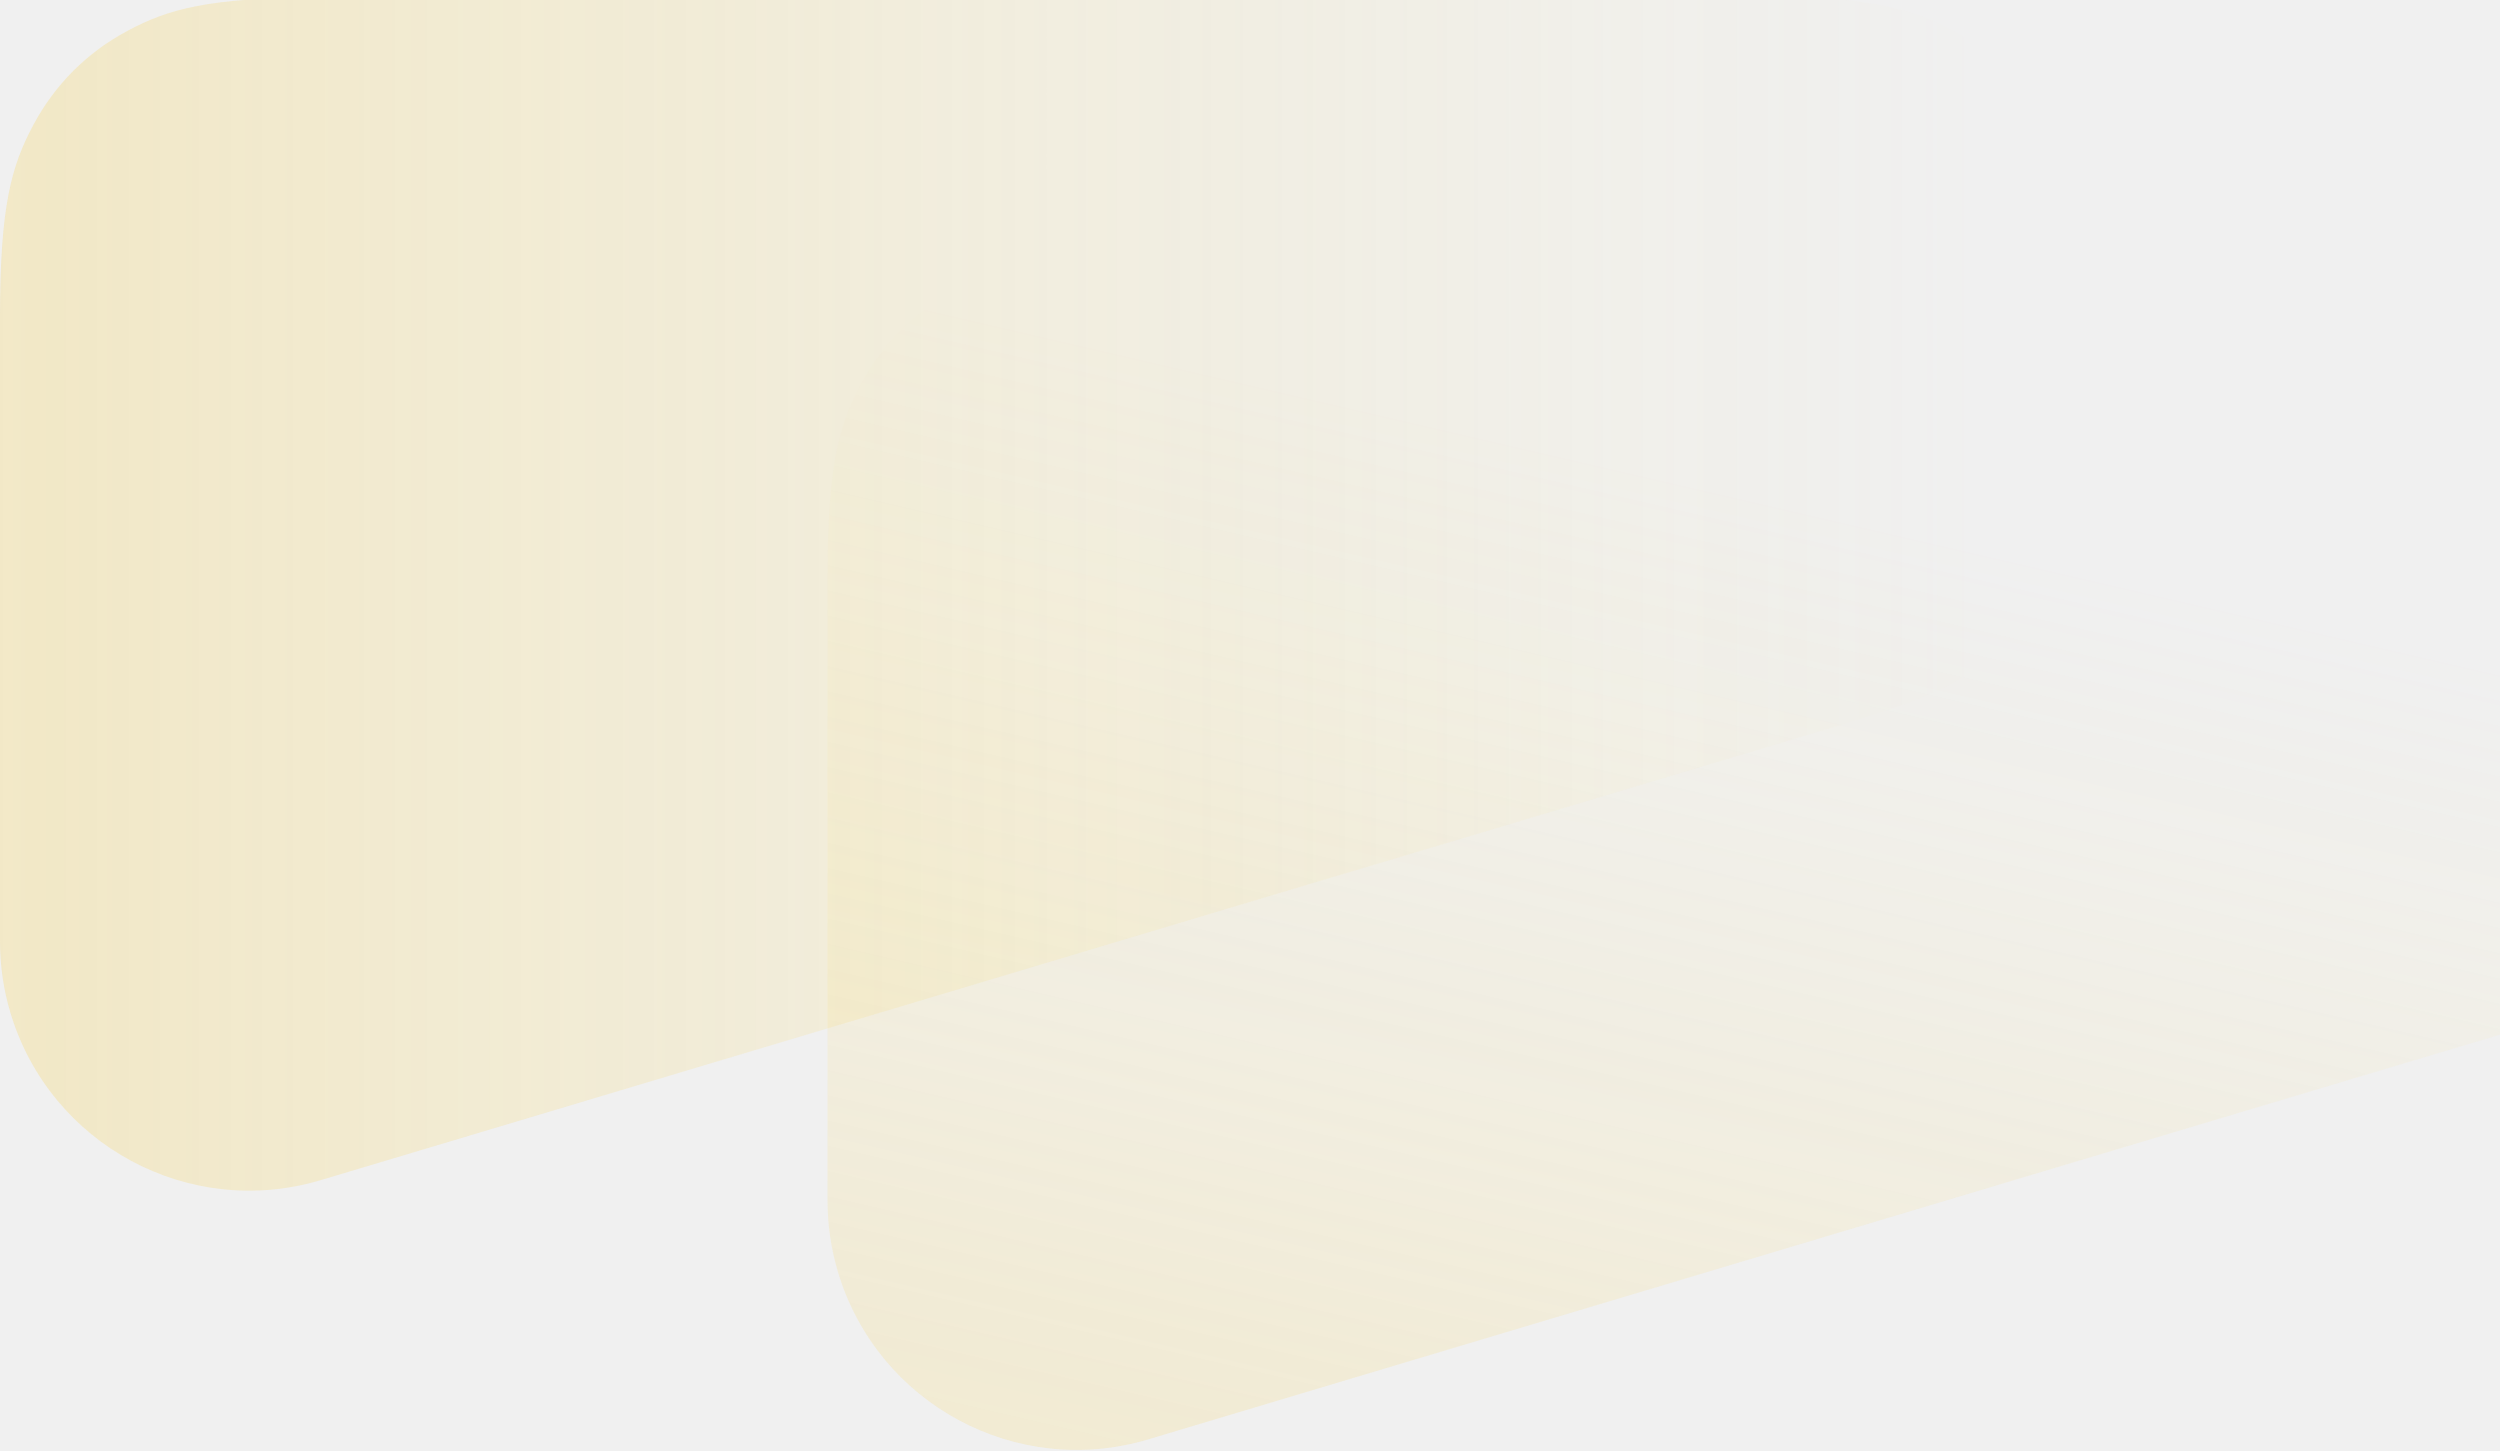
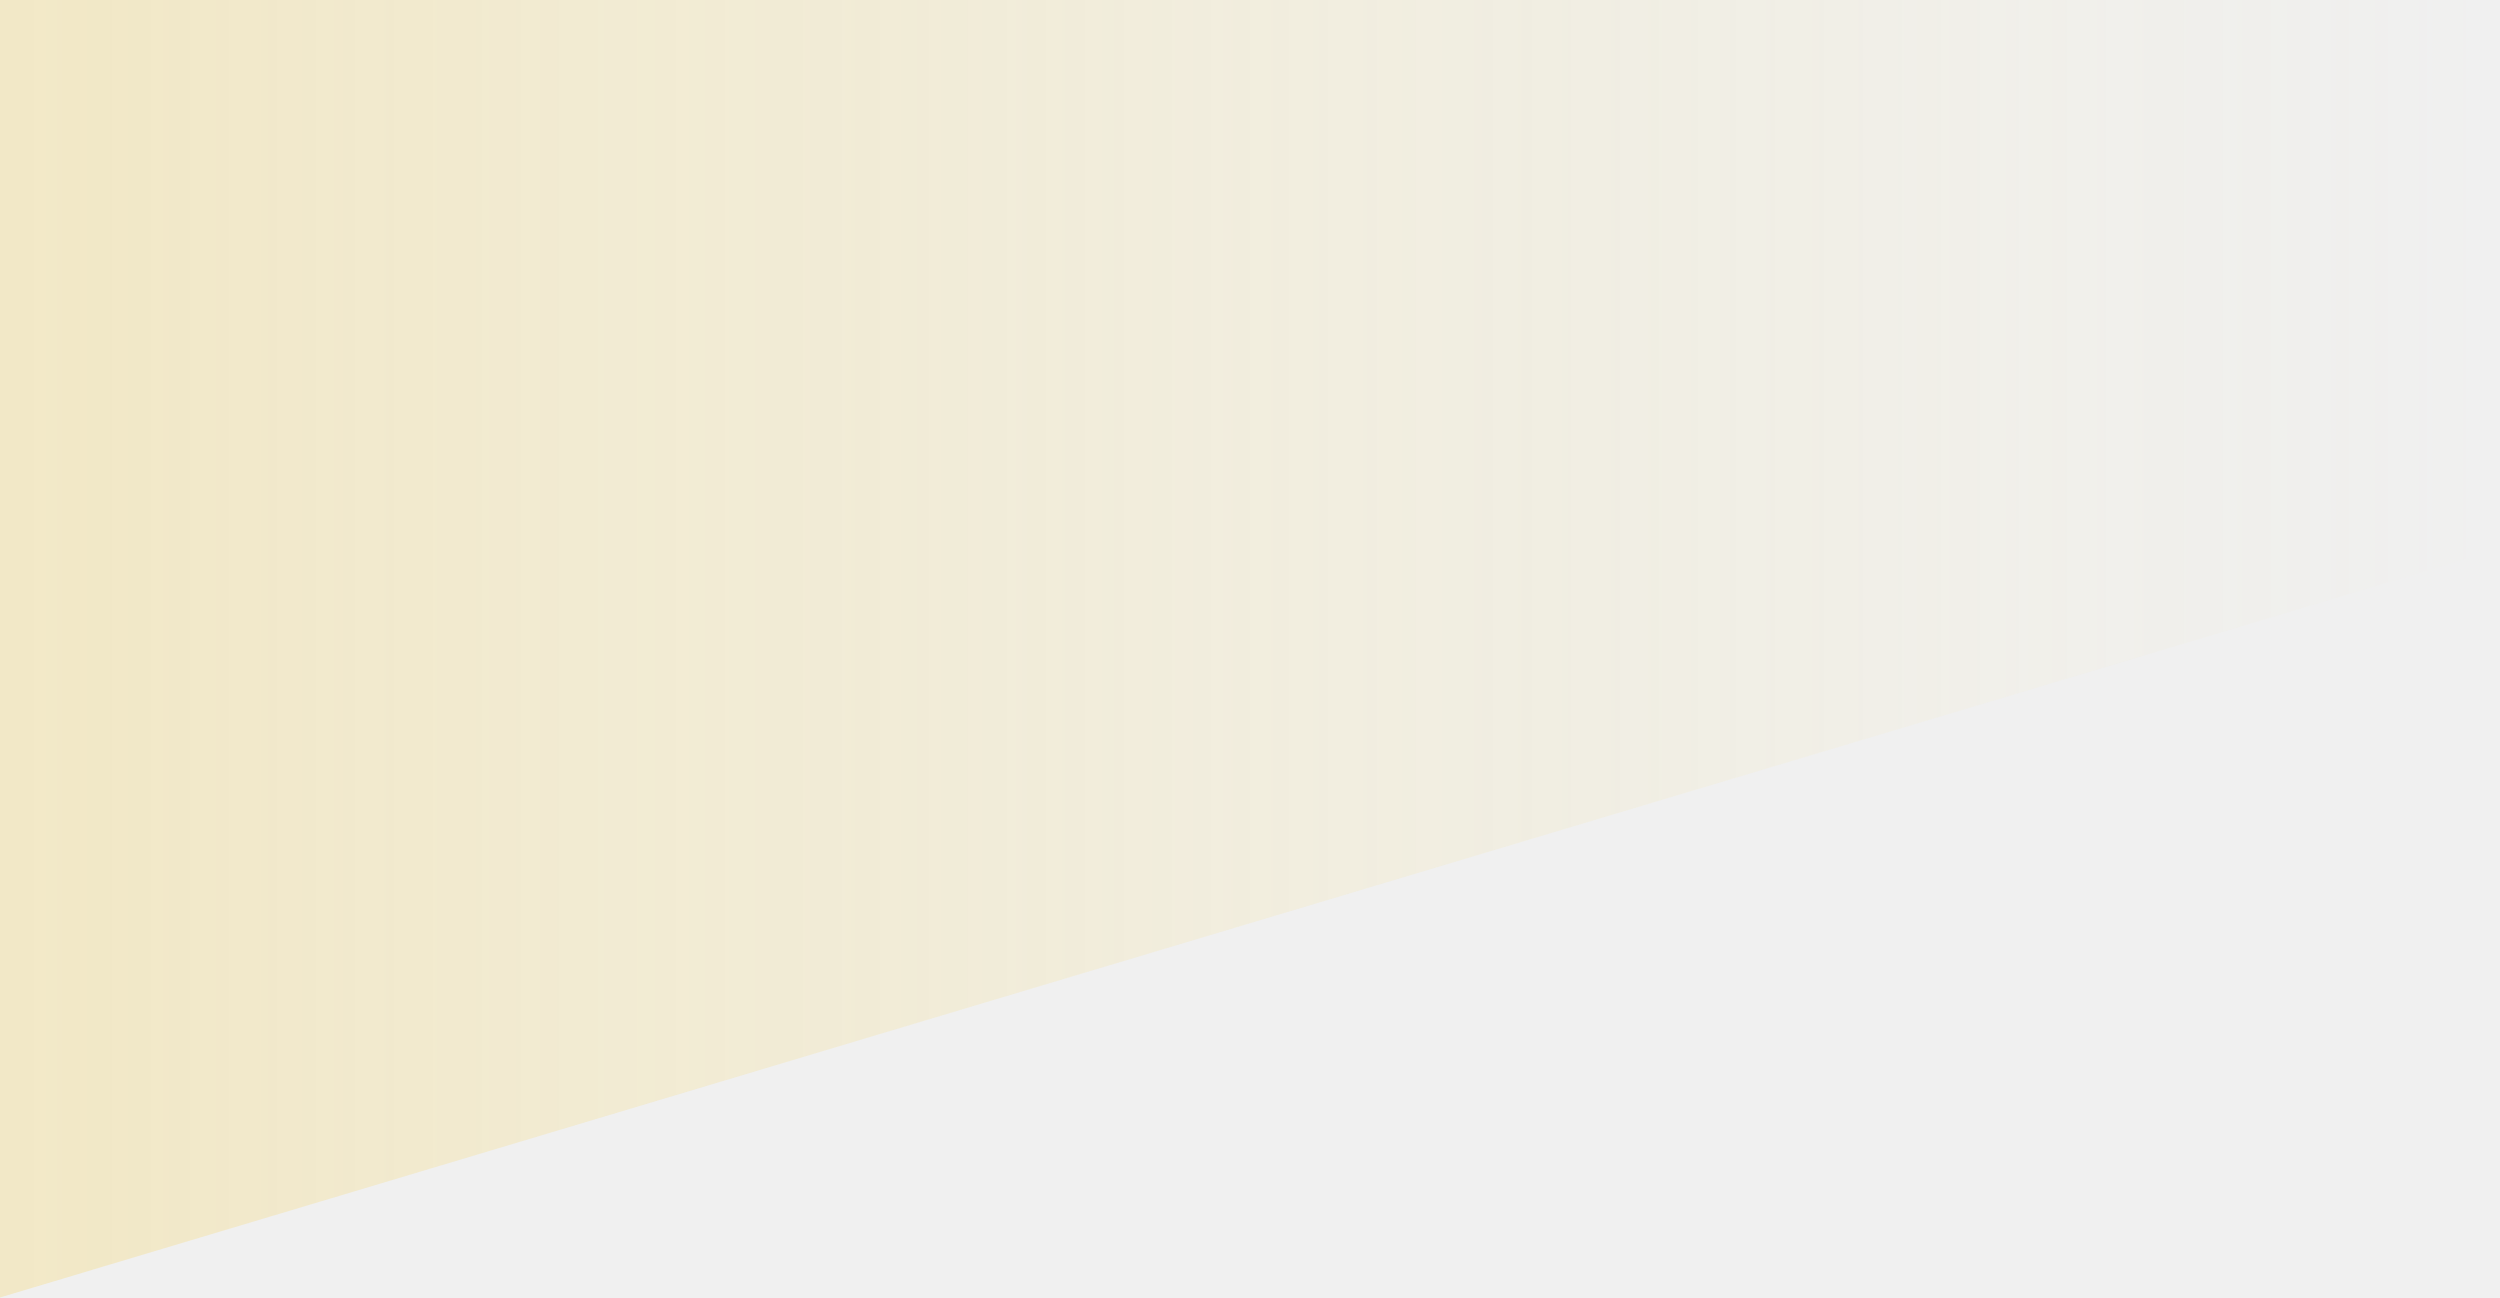
- <svg xmlns="http://www.w3.org/2000/svg" width="1003px" height="582px" viewBox="0 0 1003 582" version="1.1">
+ <svg xmlns="http://www.w3.org/2000/svg" xmlns:xlink="http://www.w3.org/1999/xlink" width="790" height="410" viewBox="0 0 790 410">
  <defs>
-     <linearGradient x1="94.622%" y1="45.795%" x2="0%" y2="45.795%" id="linearGradient-1">
-       <stop stop-color="#FFE36B" stop-opacity="0" offset="0%" />
-       <stop stop-color="#F8CE41" offset="100%" />
-     </linearGradient>
-     <linearGradient x1="42.706%" y1="18.77%" x2="4.646%" y2="111.148%" id="linearGradient-2">
-       <stop stop-color="#FFE36B" stop-opacity="0" offset="0%" />
-       <stop stop-color="#F8CE41" offset="100%" />
+     <rect id="rectangle-copy-2-a" width="970" height="439" />
+     <linearGradient id="rectangle-copy-2-b" x1="94.622%" x2="0%" y1="45.795%" y2="45.795%">
+       <stop offset="0%" stop-color="#FFE36B" stop-opacity="0" />
+       <stop offset="100%" stop-color="#F8CE41" />
    </linearGradient>
  </defs>
-   <g id="Desktop-HD-Copy-4" stroke="none" stroke-width="1" fill="none" fill-rule="evenodd" transform="translate(-437, 0)">
-     <g id="Group" transform="translate(437, -1)">
-       <path d="M128.194,-5.17920154e-15 L716.69,3.38367364e-14 C749.405,-1.22929188e-15 767.546,4.641 783.842,13.357 C800.139,22.072 812.928,34.861 821.643,51.158 C830.359,67.454 835,85.595 835,118.31 L835,163.306 C835,200.664 832.098,214.22 826.2,228.496 C820.301,242.773 811.407,254.72 799.422,264.466 C787.437,274.211 775.283,280.879 739.495,291.594 L128.682,474.472 C75.774,490.313 20.042,460.264 4.202,407.356 C1.415,398.05 1.18962729e-15,388.388 0,378.674 L3.45280103e-15,128.194 C-2.00617683e-15,83.618 4.641,67.454 13.357,51.158 C22.072,34.861 34.861,22.072 51.158,13.357 C67.454,4.641 83.618,3.00926524e-15 128.194,-5.17920154e-15 Z" id="Rectangle-Copy-2" fill="url(#linearGradient-1)" opacity="0.24" />
-       <path d="M460.194,104 L1048.69,104 C1081.405,104 1099.546,108.641 1115.842,117.357 C1132.139,126.072 1144.928,138.861 1153.643,155.158 C1162.359,171.454 1167,189.595 1167,222.31 L1167,267.306 C1167,304.664 1164.098,318.22 1158.2,332.496 C1152.301,346.773 1143.407,358.72 1131.422,368.466 C1119.437,378.211 1107.283,384.879 1071.495,395.594 L460.682,578.472 C407.774,594.313 352.042,564.264 336.202,511.356 C333.415,502.05 332,492.388 332,482.674 L332,232.194 C332,187.618 336.641,171.454 345.357,155.158 C354.072,138.861 366.861,126.072 383.158,117.357 C399.454,108.641 415.618,104 460.194,104 Z" id="Rectangle-Copy" fill="url(#linearGradient-2)" opacity="0.2" />
-     </g>
+   <g fill="none" fill-rule="evenodd" transform="translate(-14)">
+     <mask id="rectangle-copy-2-c" fill="#fff">
+       <use xlink:href="#rectangle-copy-2-a" />
+     </mask>
+     <use fill="#D8D8D8" opacity="0" xlink:href="#rectangle-copy-2-a" />
+     <polygon fill="url(#rectangle-copy-2-b)" points="14 -103 849 -103 849 160 14 410" mask="url(#rectangle-copy-2-c)" opacity=".24" />
  </g>
</svg>
